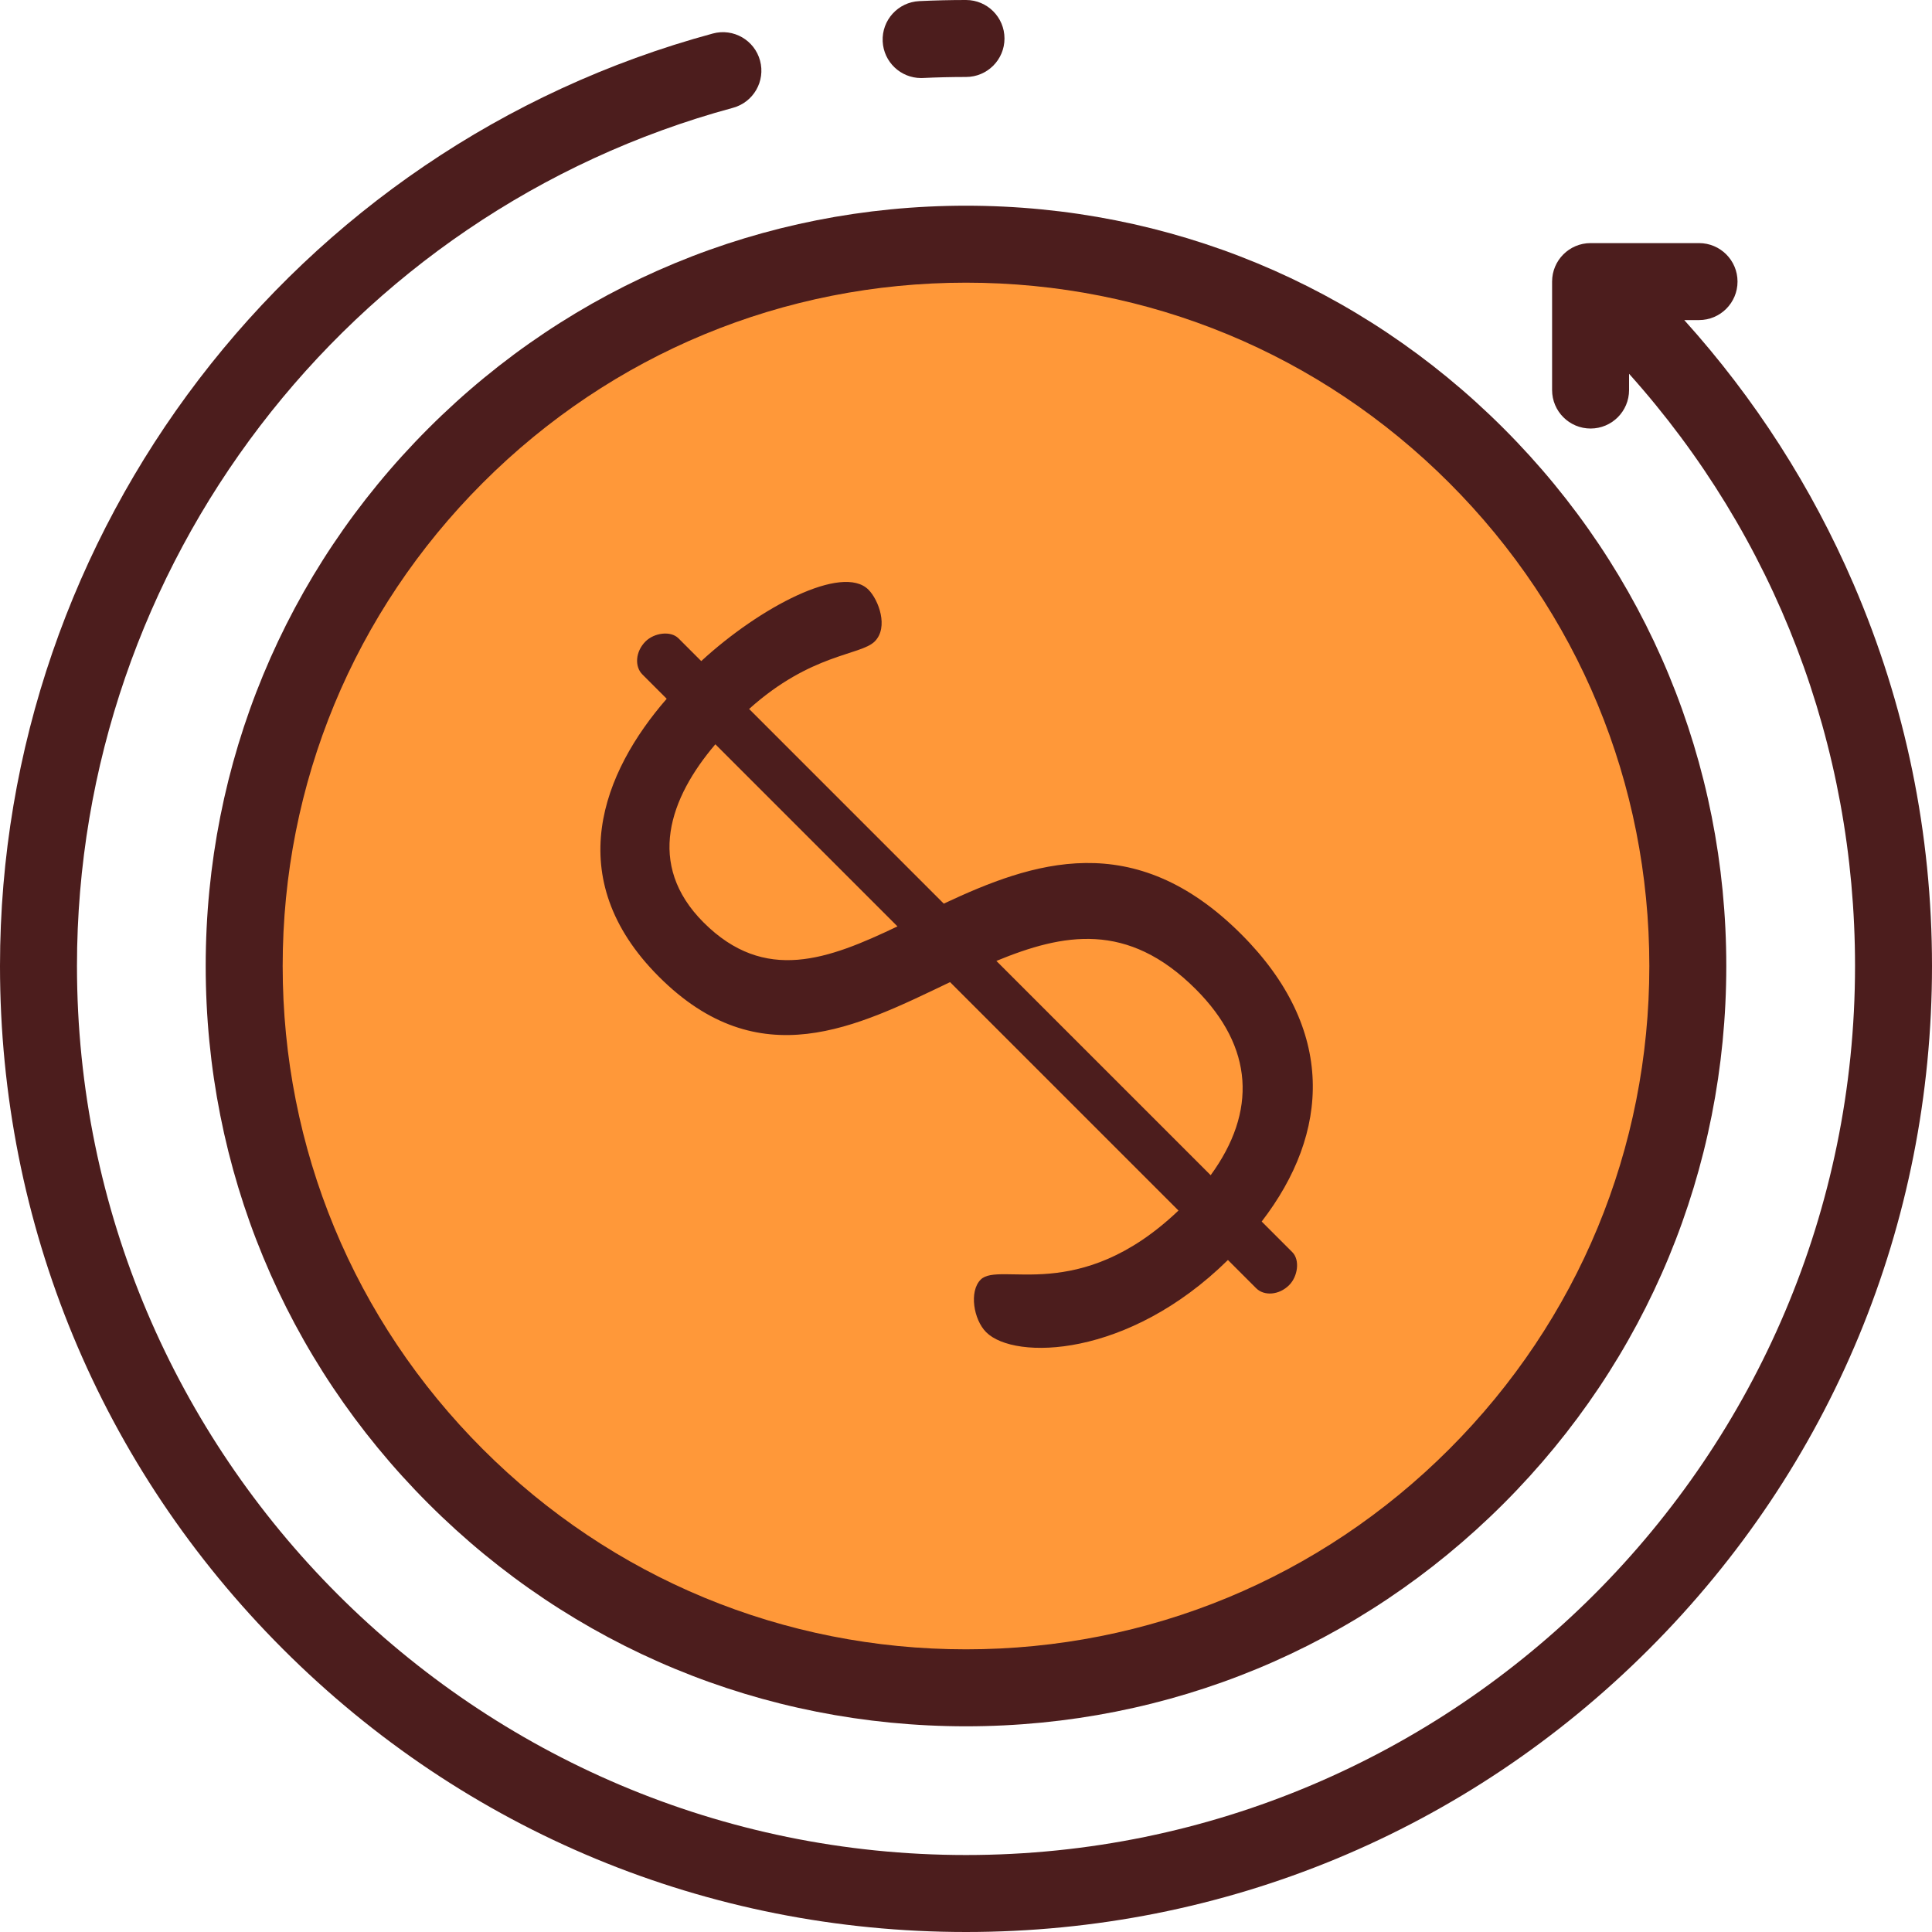
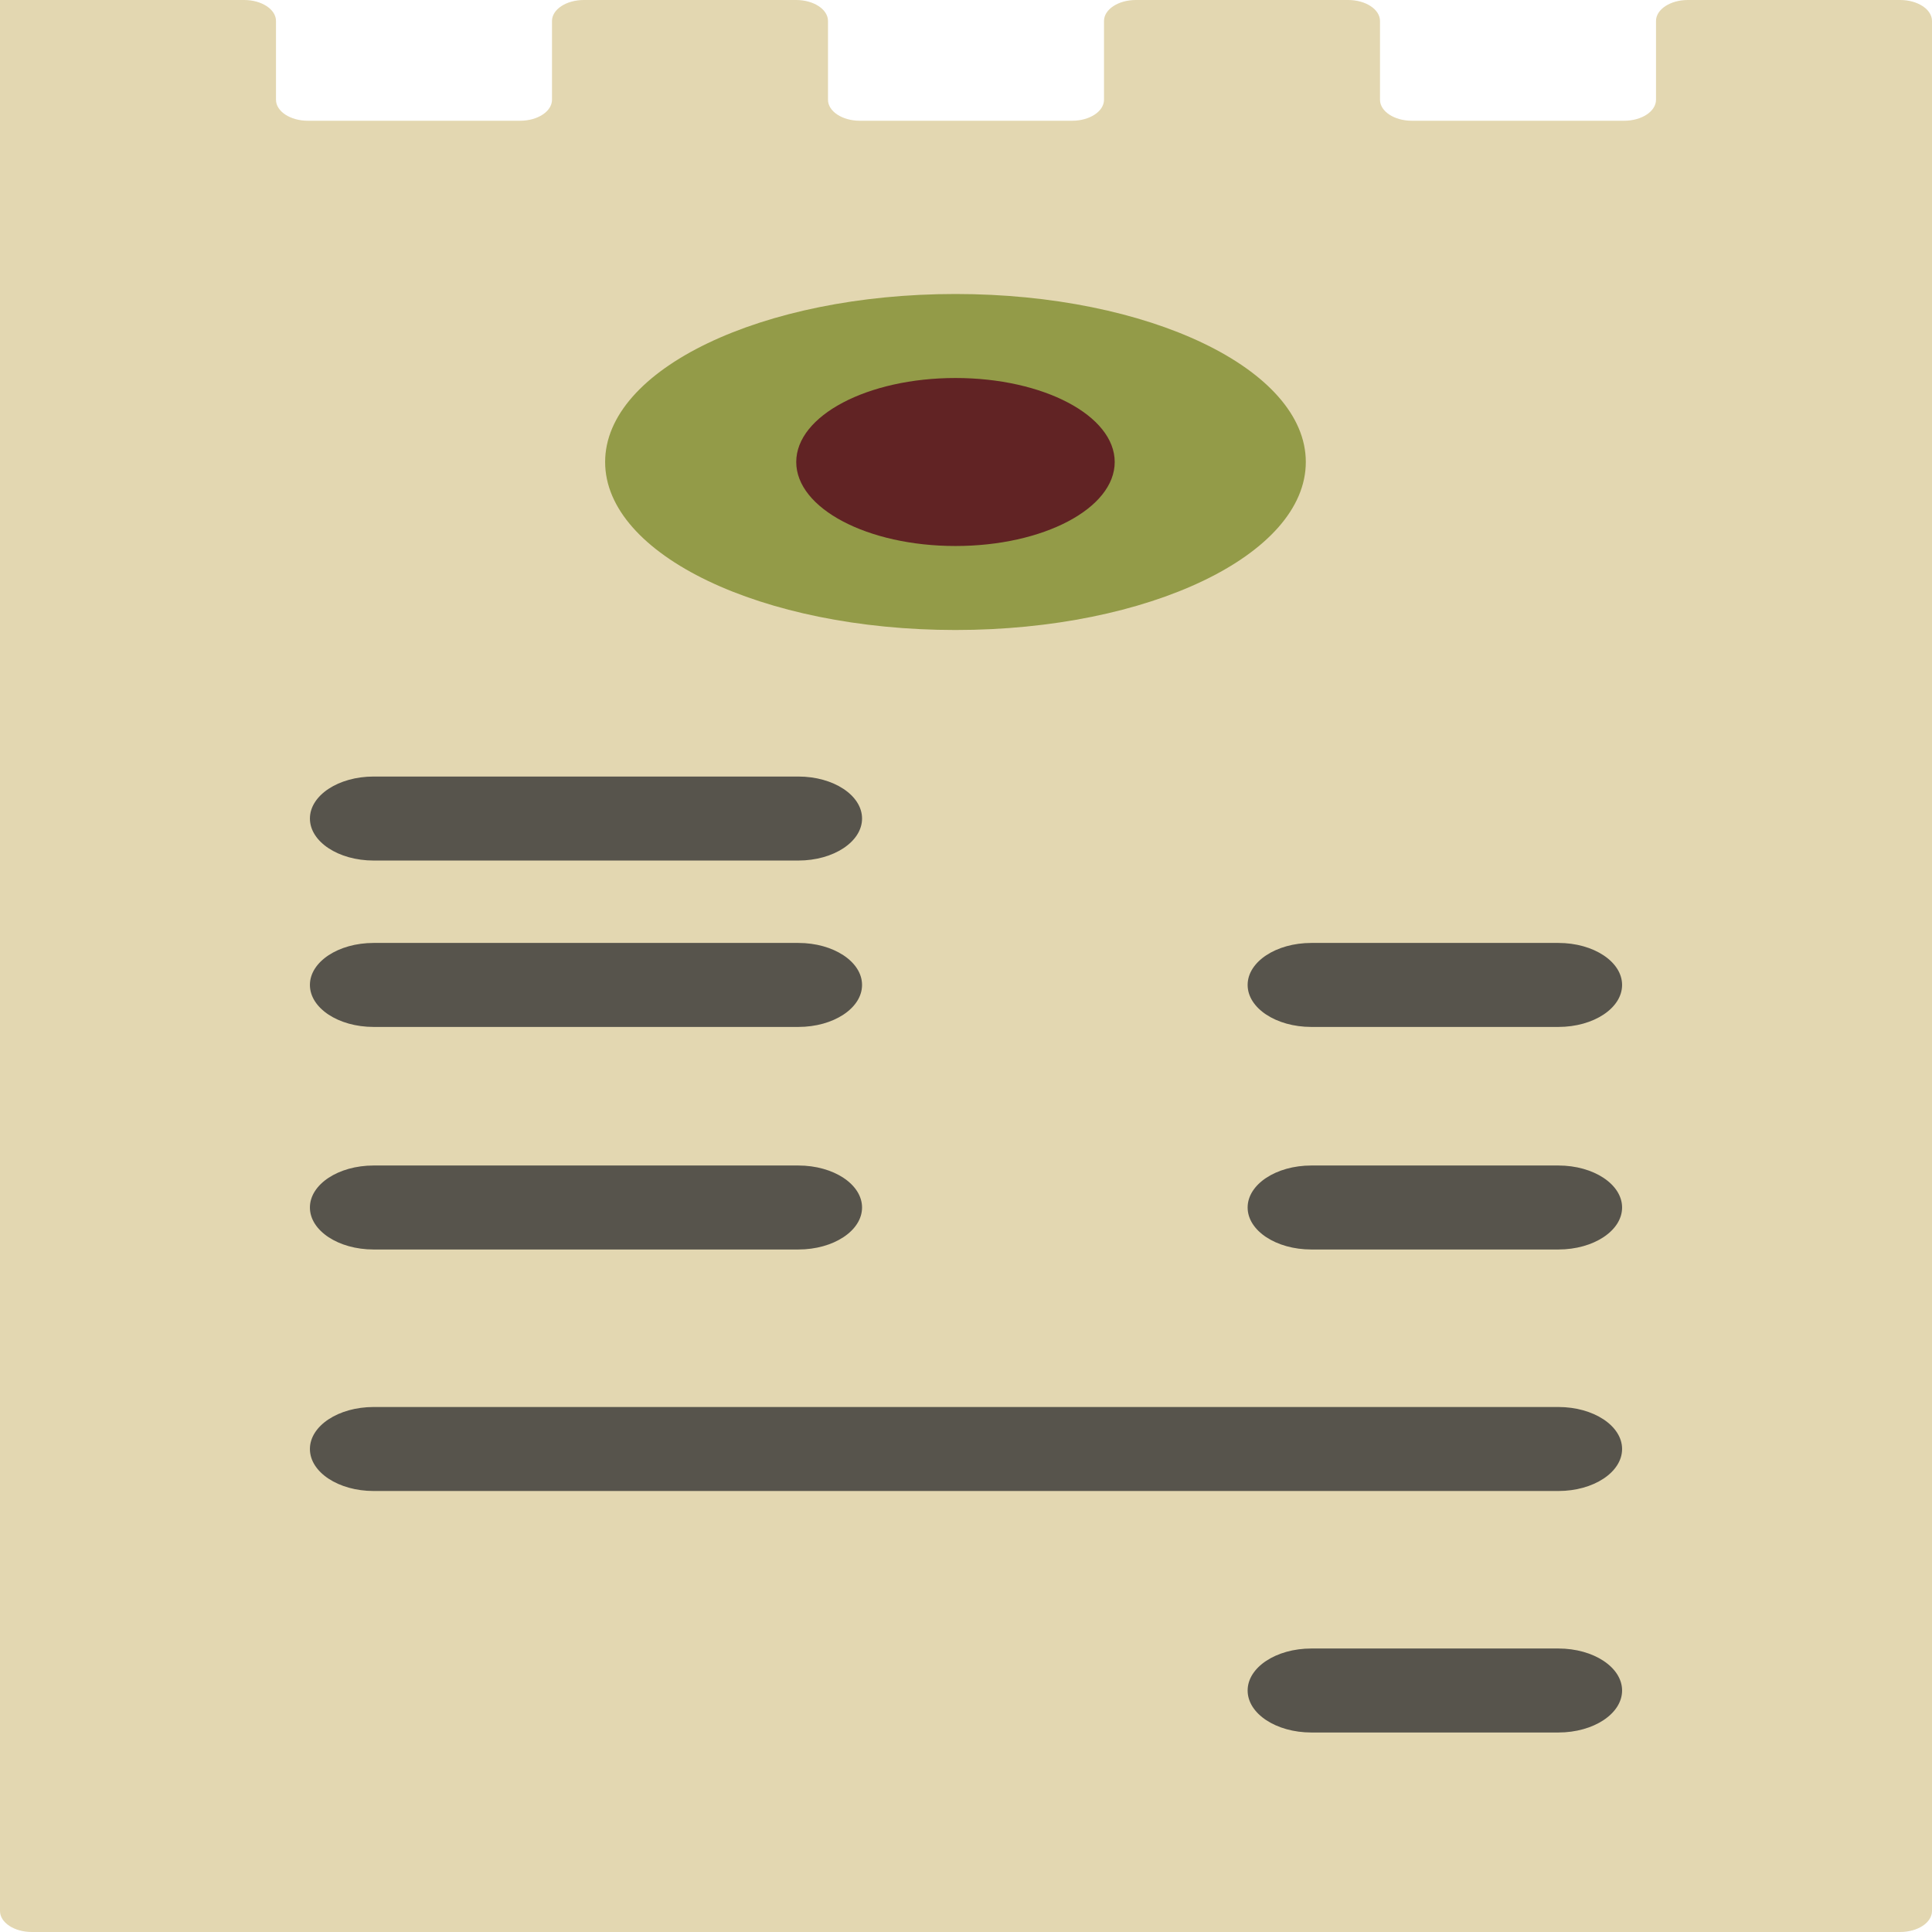
- <svg xmlns="http://www.w3.org/2000/svg" height="24" width="24" version="1.1" id="Layer_1" viewBox="0 0 15.36 15.36" xml:space="preserve">
+ <svg xmlns="http://www.w3.org/2000/svg" height="25" width="25" version="1.1" id="Layer_1" viewBox="0 0 16 16" xml:space="preserve">
  <defs id="defs4" />
-   <circle style="fill:#ff9839;stroke-width:0.03" cx="7.68" cy="7.68" id="circle1" r="5.739" />
-   <g id="g4" transform="scale(0.03)">
-     <path style="fill:#4c1d1d" d="M 113.527,113.527 C 75.471,151.583 54.513,202.18 54.513,256 c 0,53.82 20.958,104.417 59.014,142.473 38.056,38.056 88.654,59.014 142.473,59.014 53.819,0 104.417,-20.958 142.473,-59.014 38.056,-38.056 59.012,-88.654 59.012,-142.473 0,-53.819 -20.958,-104.417 -59.014,-142.473 C 360.415,75.471 309.82,54.513 256,54.513 c -53.82,0 -104.417,20.958 -142.473,59.014 z M 437.089,256 c 0,48.371 -18.837,93.846 -53.04,128.049 -34.203,34.203 -79.678,53.04 -128.049,53.04 -48.371,0 -93.846,-18.837 -128.049,-53.04 C 93.748,349.846 74.911,304.371 74.911,256 c 0,-48.371 18.837,-93.846 53.04,-128.049 34.203,-34.203 79.678,-53.04 128.049,-53.04 48.371,0 93.846,18.837 128.049,53.04 34.203,34.203 53.04,79.678 53.04,128.049 z" id="path1" />
-     <path style="fill:#4c1d1d" d="m 198.523,187.883 c 16.434,-14.768 29.538,-14.145 33.283,-17.89 3.744,-3.744 1.04,-11.024 -1.665,-13.728 -6.864,-6.864 -28.707,4.576 -44.307,18.93 l -6.032,-6.032 c -2.081,-2.081 -6.449,-1.457 -8.737,0.83 -2.705,2.705 -2.912,6.657 -0.831,8.738 l 6.448,6.448 c -16.85,19.346 -28.291,47.428 -2.081,73.638 26.626,26.626 52.421,13.314 77.175,1.456 l 60.533,60.533 c -26.418,25.172 -47.427,13.314 -52.42,18.307 -3.12,3.12 -1.873,10.607 1.456,13.936 7.489,7.489 37.652,6.865 64.069,-19.138 l 7.489,7.489 c 2.08,2.08 6.032,1.873 8.737,-0.832 2.288,-2.288 2.911,-6.656 0.831,-8.736 l -8.112,-8.112 c 18.096,-23.507 19.762,-50.965 -5.409,-76.135 -28.499,-28.499 -55.333,-19.138 -78.84,-8.112 z m -12.064,56.58 c -15.394,-15.394 -8.946,-33.075 3.121,-47.22 l 48.26,48.26 c -18.306,8.738 -35.154,15.187 -51.381,-1.04 z m 130.427,17.682 c 15.394,15.394 16.226,32.451 3.953,49.3 l -56.79,-56.79 c 17.683,-7.279 34.74,-10.607 52.837,7.49 z" id="path2" />
-     <path style="fill:#4c1d1d" d="m 244.099,20.681 c 0.163,0 0.328,-0.004 0.495,-0.012 3.768,-0.178 7.605,-0.27 11.407,-0.27 5.632,0 10.199,-4.567 10.199,-10.199 C 266.2,4.568 261.632,0 256,0 c -4.125,0 -8.29,0.099 -12.381,0.295 -5.627,0.269 -9.969,5.048 -9.7,10.674 0.261,5.46 4.77,9.712 10.18,9.712 z" id="path3" />
-     <path style="fill:#4c1d1d" d="M 491.196,154.751 C 480.104,129.018 465.044,105.568 446.345,84.822 h 3.918 c 5.632,0 10.199,-4.567 10.199,-10.199 0,-5.632 -4.567,-10.199 -10.199,-10.199 H 421.52 c -5.632,0 -10.199,4.567 -10.199,10.199 v 28.743 c 0,5.632 4.567,10.199 10.199,10.199 5.632,0 10.199,-4.567 10.199,-10.199 v -4.311 c 38.727,43.211 59.884,98.333 59.884,156.944 0,129.911 -105.69,235.602 -235.602,235.602 C 126.089,491.601 20.398,385.911 20.398,256 20.398,149.82 91.886,56.298 194.242,28.573 199.679,27.1 202.892,21.498 201.42,16.062 199.947,10.625 194.344,7.408 188.909,8.884 77.682,39.012 0,140.63 0,256 0,324.381 26.628,388.667 74.981,437.019 123.333,485.372 187.619,512 256,512 324.381,512 388.667,485.372 437.019,437.019 485.372,388.667 512,324.381 512,256 c 0,-35.157 -7,-69.222 -20.804,-101.249 z" id="path4" />
+   <g id="g4" transform="matrix(0.04637076,0,0,0.03125,-3.871031,0)">
+     <path style="fill:#e3d7b1" d="m 83.48,0 h 43.603 c 3.141,0 5.688,2.492 5.688,5.565 v 20.87 c 0,3.073 2.547,5.565 5.688,5.565 h 37.916 c 3.141,0 5.688,-2.492 5.688,-5.565 V 5.565 C 182.063,2.492 184.61,0 187.751,0 h 37.917 c 3.141,0 5.688,2.492 5.688,5.565 v 20.87 c 0,3.073 2.547,5.565 5.688,5.565 h 37.917 c 3.141,0 5.688,-2.492 5.688,-5.565 V 5.565 C 280.649,2.492 283.196,0 286.337,0 h 37.916 c 3.141,0 5.688,2.492 5.688,5.565 v 20.87 c 0,3.073 2.547,5.565 5.688,5.565 h 37.917 c 3.141,0 5.688,-2.492 5.688,-5.565 V 5.565 C 379.234,2.492 381.781,0 384.922,0 h 37.915 c 3.141,0 5.688,2.492 5.688,5.565 v 500.87 c 0,3.073 -2.547,5.565 -5.688,5.565 H 89.168 c -3.141,0 -5.688,-2.492 -5.688,-5.565 z" id="path1" />
+     <path style="fill:#57544c" d="m 226.063,228.051 h -75.857 c -6.283,0 -11.376,-4.983 -11.376,-11.13 0,-6.147 5.093,-11.13 11.376,-11.13 h 75.857 c 6.283,0 11.376,4.983 11.376,11.13 0,6.147 -5.093,11.13 -11.376,11.13 z m 11.375,32.968 c 0,-6.147 -5.093,-11.13 -11.376,-11.13 h -75.857 c -6.283,0 -11.376,4.983 -11.376,11.13 0,6.147 5.093,11.13 11.376,11.13 h 75.857 c 6.284,0 11.376,-4.983 11.376,-11.13 z m 135.739,0 c 0,-6.147 -5.093,-11.13 -11.376,-11.13 h -44.124 c -6.283,0 -11.376,4.983 -11.376,11.13 0,6.147 5.093,11.13 11.376,11.13 h 44.124 c 6.283,0 11.376,-4.983 11.376,-11.13 z M 237.438,320 c 0,-6.147 -5.093,-11.13 -11.376,-11.13 h -75.857 c -6.283,0 -11.376,4.983 -11.376,11.13 0,6.147 5.093,11.13 11.376,11.13 h 75.857 c 6.284,0 11.376,-4.983 11.376,-11.13 z m 135.739,0 c 0,-6.147 -5.093,-11.13 -11.376,-11.13 h -44.124 c -6.283,0 -11.376,4.983 -11.376,11.13 0,6.147 5.093,11.13 11.376,11.13 h 44.124 c 6.283,0 11.376,-4.983 11.376,-11.13 z m 0,64 c 0,-6.147 -5.093,-11.13 -11.376,-11.13 H 150.205 c -6.283,0 -11.376,4.983 -11.376,11.13 0,6.147 5.093,11.13 11.376,11.13 h 211.596 c 6.283,0 11.376,-4.983 11.376,-11.13 z m 0,64 c 0,-6.147 -5.093,-11.13 -11.376,-11.13 h -44.124 c -6.283,0 -11.376,4.983 -11.376,11.13 0,6.147 5.093,11.13 11.376,11.13 h 44.124 c 6.283,0 11.376,-4.983 11.376,-11.13 z" id="path2" />
+     <path style="fill:#939b48" d="m 254.123,77.913 c 34.553,0 62.568,19.933 62.568,44.522 0,24.589 -28.014,44.522 -62.568,44.522 -34.557,0 -62.57,-19.933 -62.57,-44.522 0,-24.589 28.014,-44.522 62.57,-44.522 z" id="path3" />
+     <path style="fill:#612324" d="m 254.123,100.174 c 15.706,0 28.439,9.966 28.439,22.261 0,12.295 -12.733,22.261 -28.439,22.261 -15.707,0 -28.44,-9.966 -28.44,-22.261 0,-12.295 12.733,-22.261 28.44,-22.261 z" id="path4" />
  </g>
</svg>
